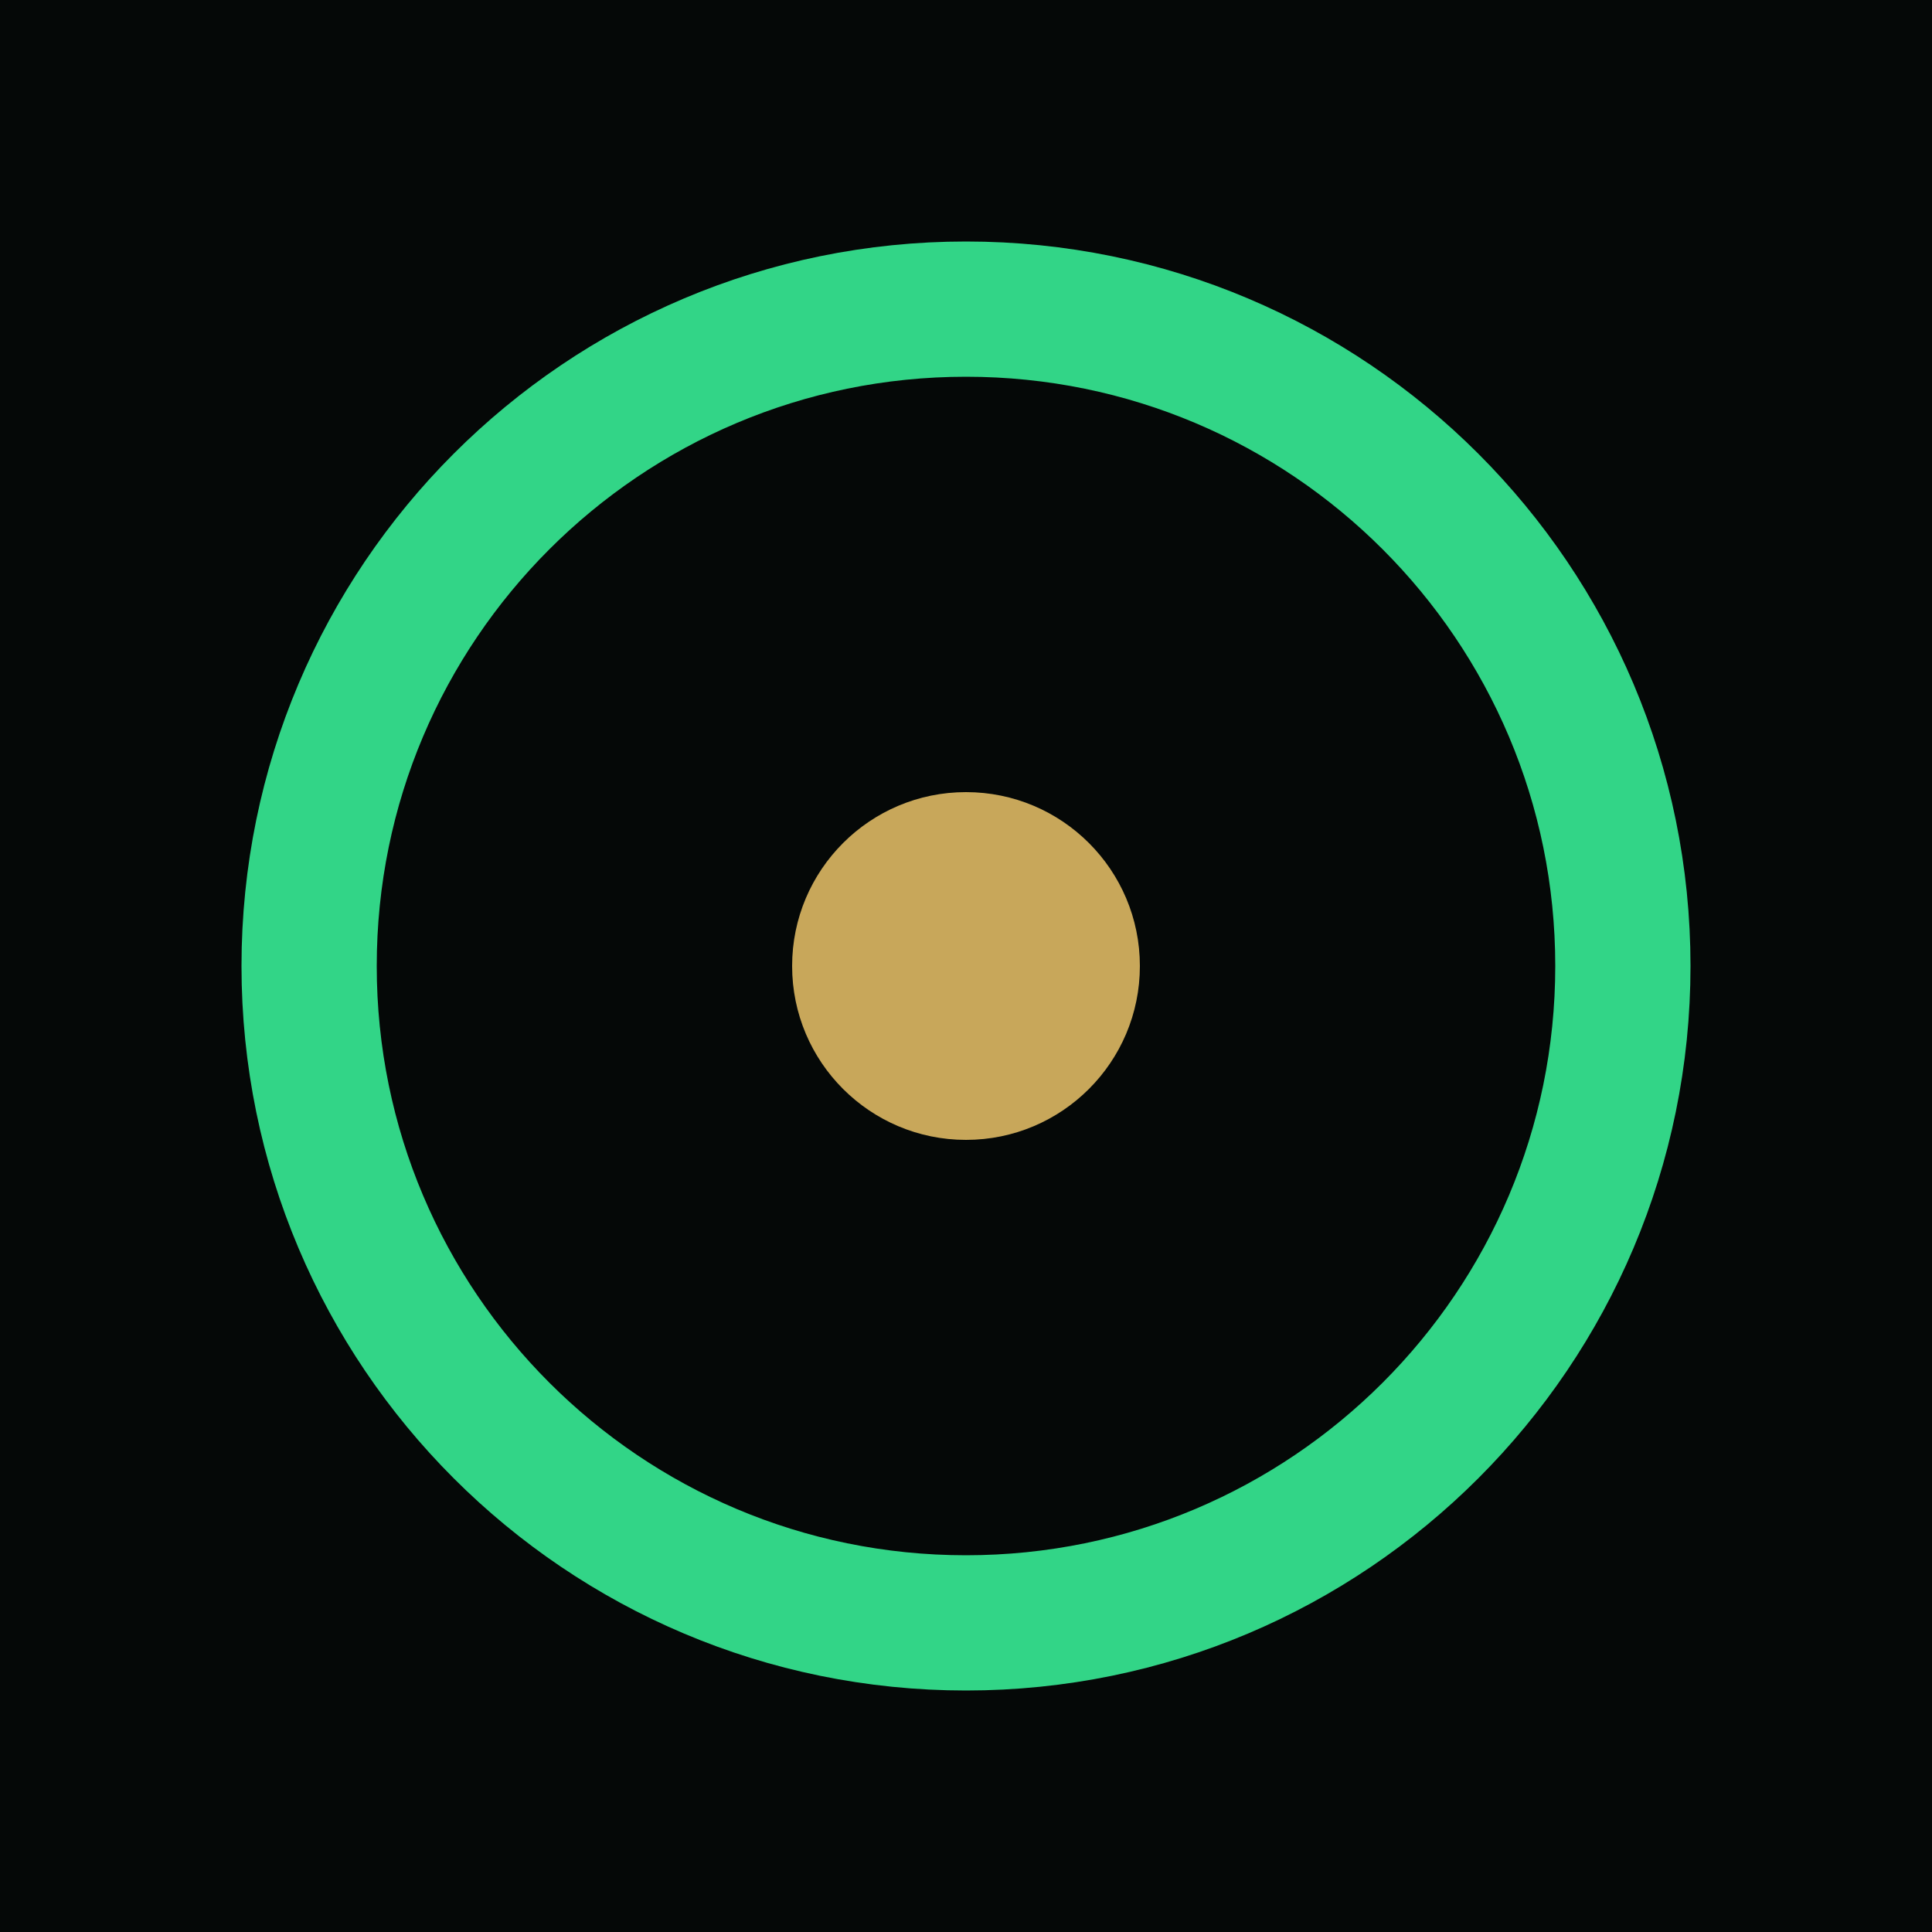
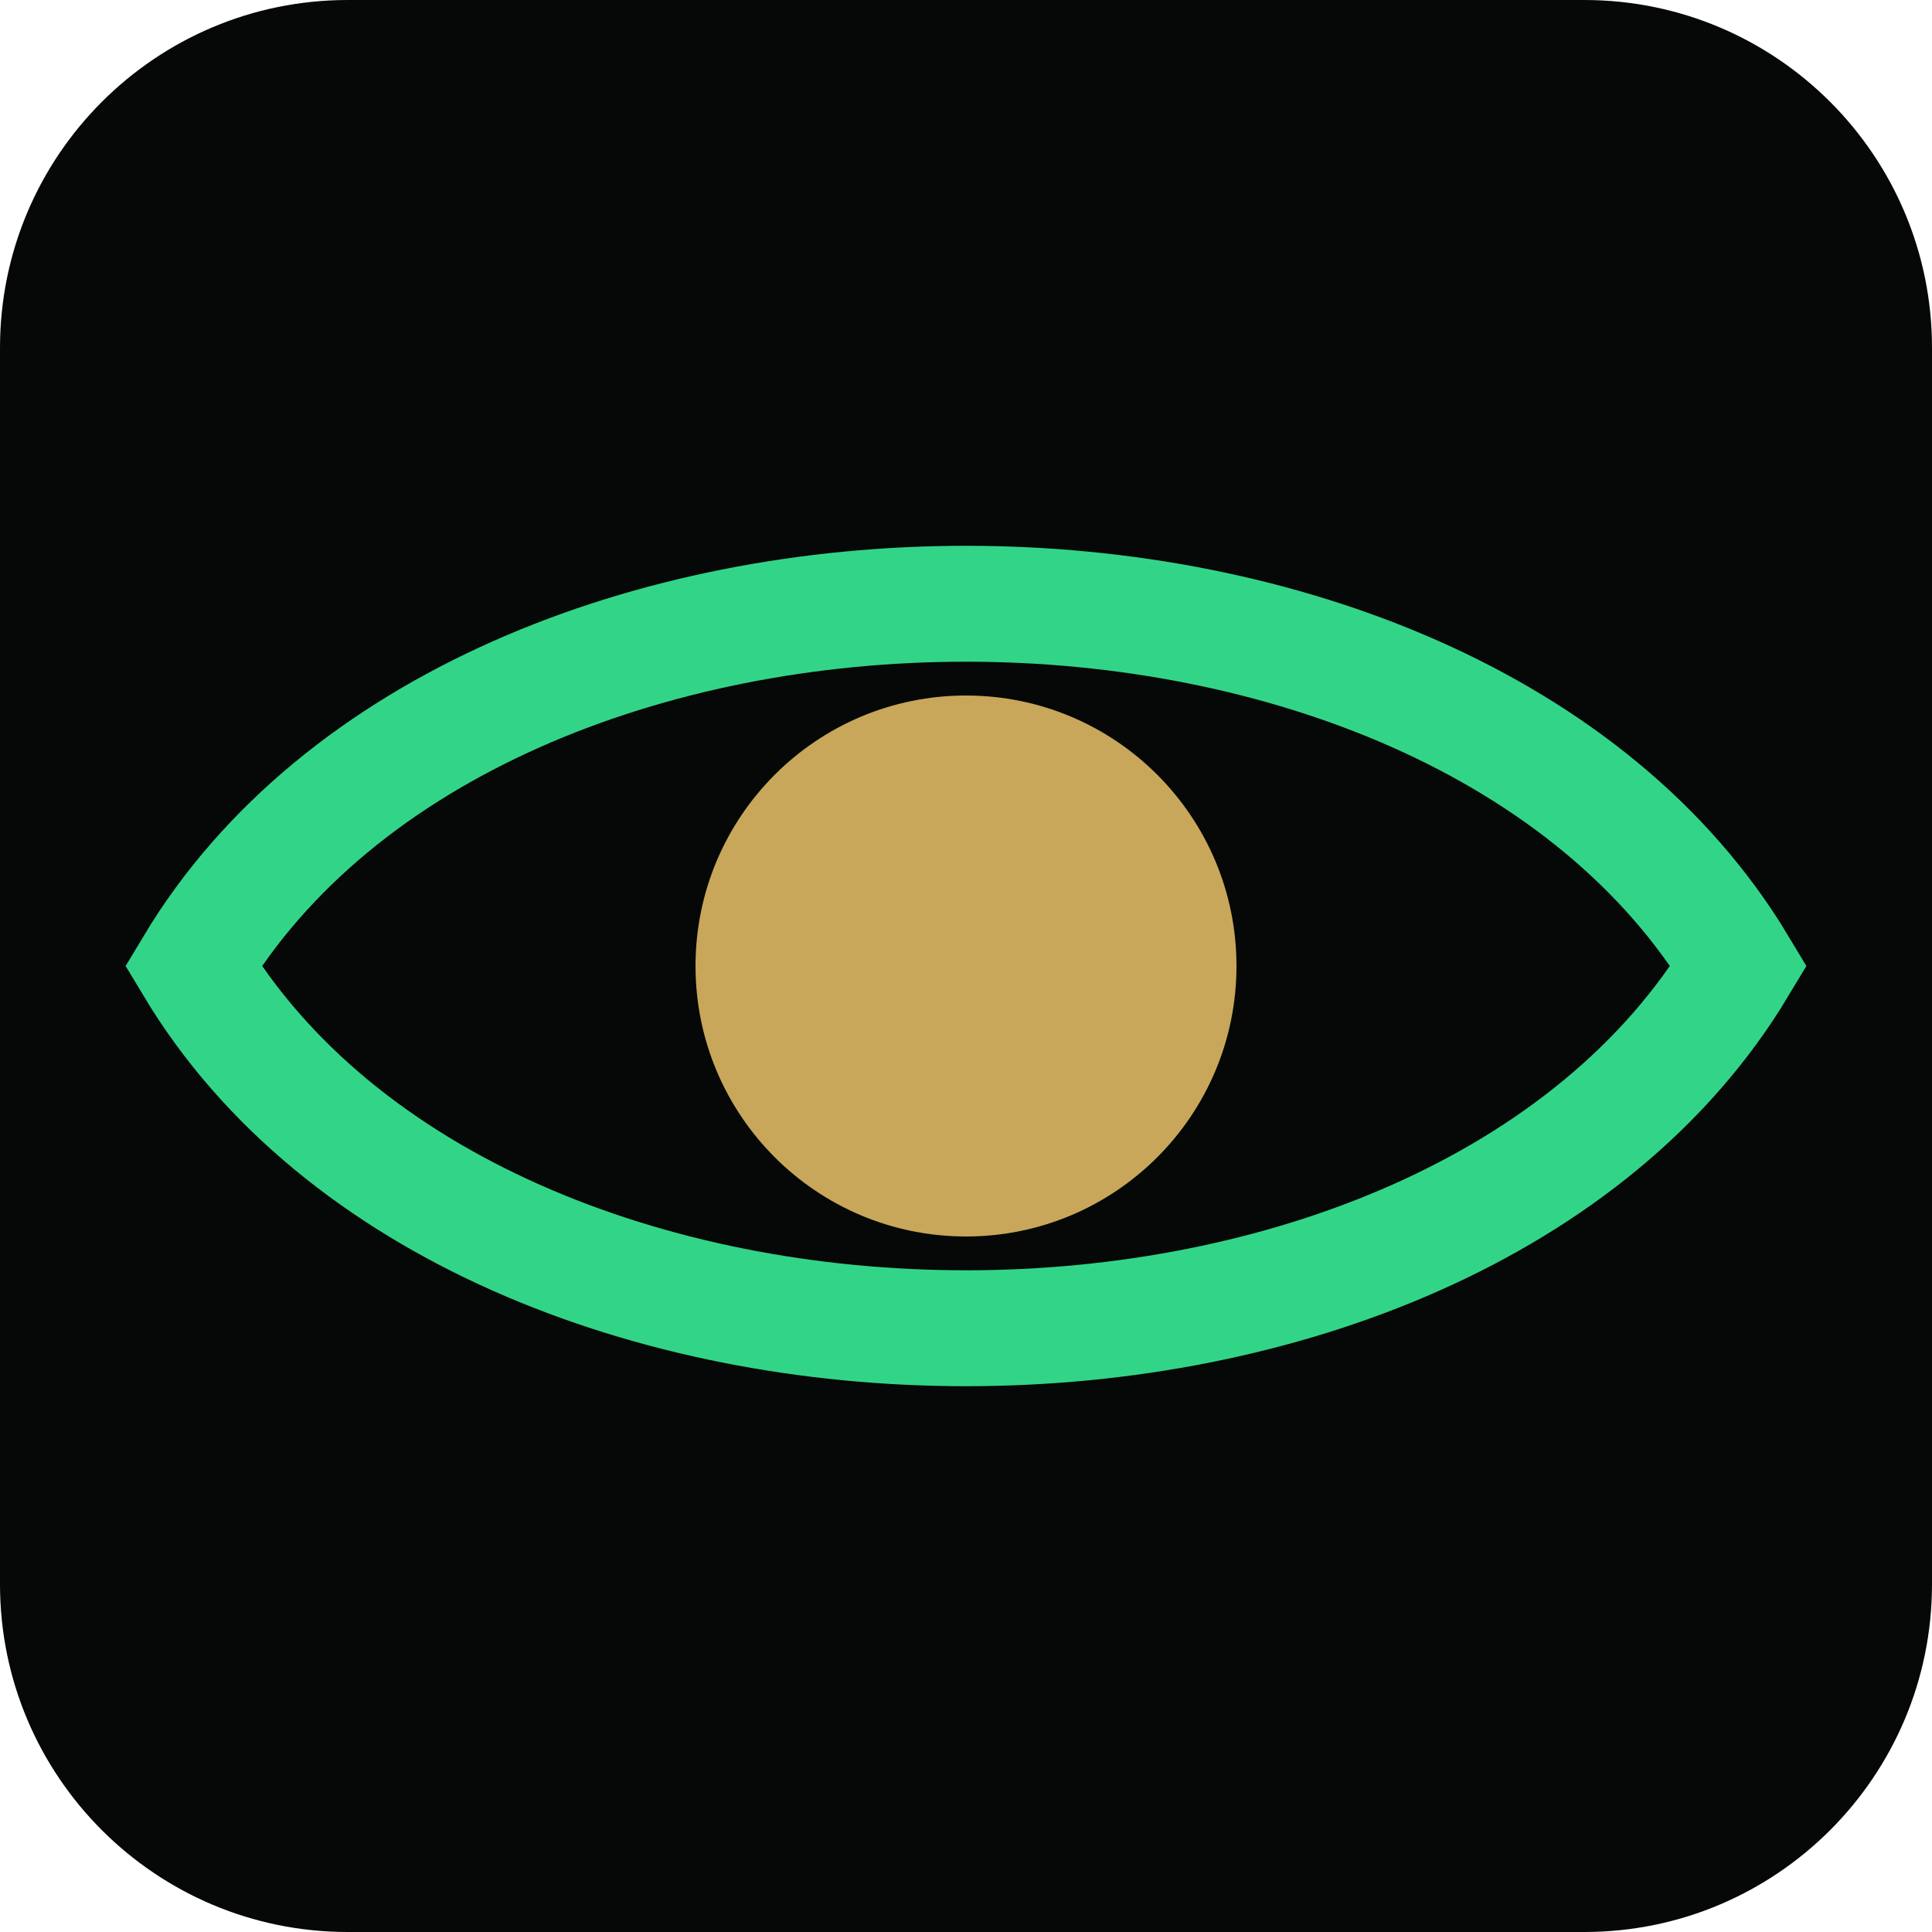
<svg xmlns="http://www.w3.org/2000/svg" viewBox="0 0 100 100">
-   <rect width="100" height="100" fill="#050807" />
-   <circle cx="50" cy="50" r="34" fill="none" stroke="#32d587" stroke-width="7" />
-   <circle cx="50" cy="50" r="9" fill="#c8a75a" />
+   <rect width="100" height="100" rx="18" fill="#050807" />
+   <path d="M10 50C25 25 75 25 90 50C75 75 25 75 10 50Z" fill="none" stroke="#32d587" stroke-width="6" />
+   <circle cx="50" cy="50" r="14" fill="#c8a75a" />
</svg>
